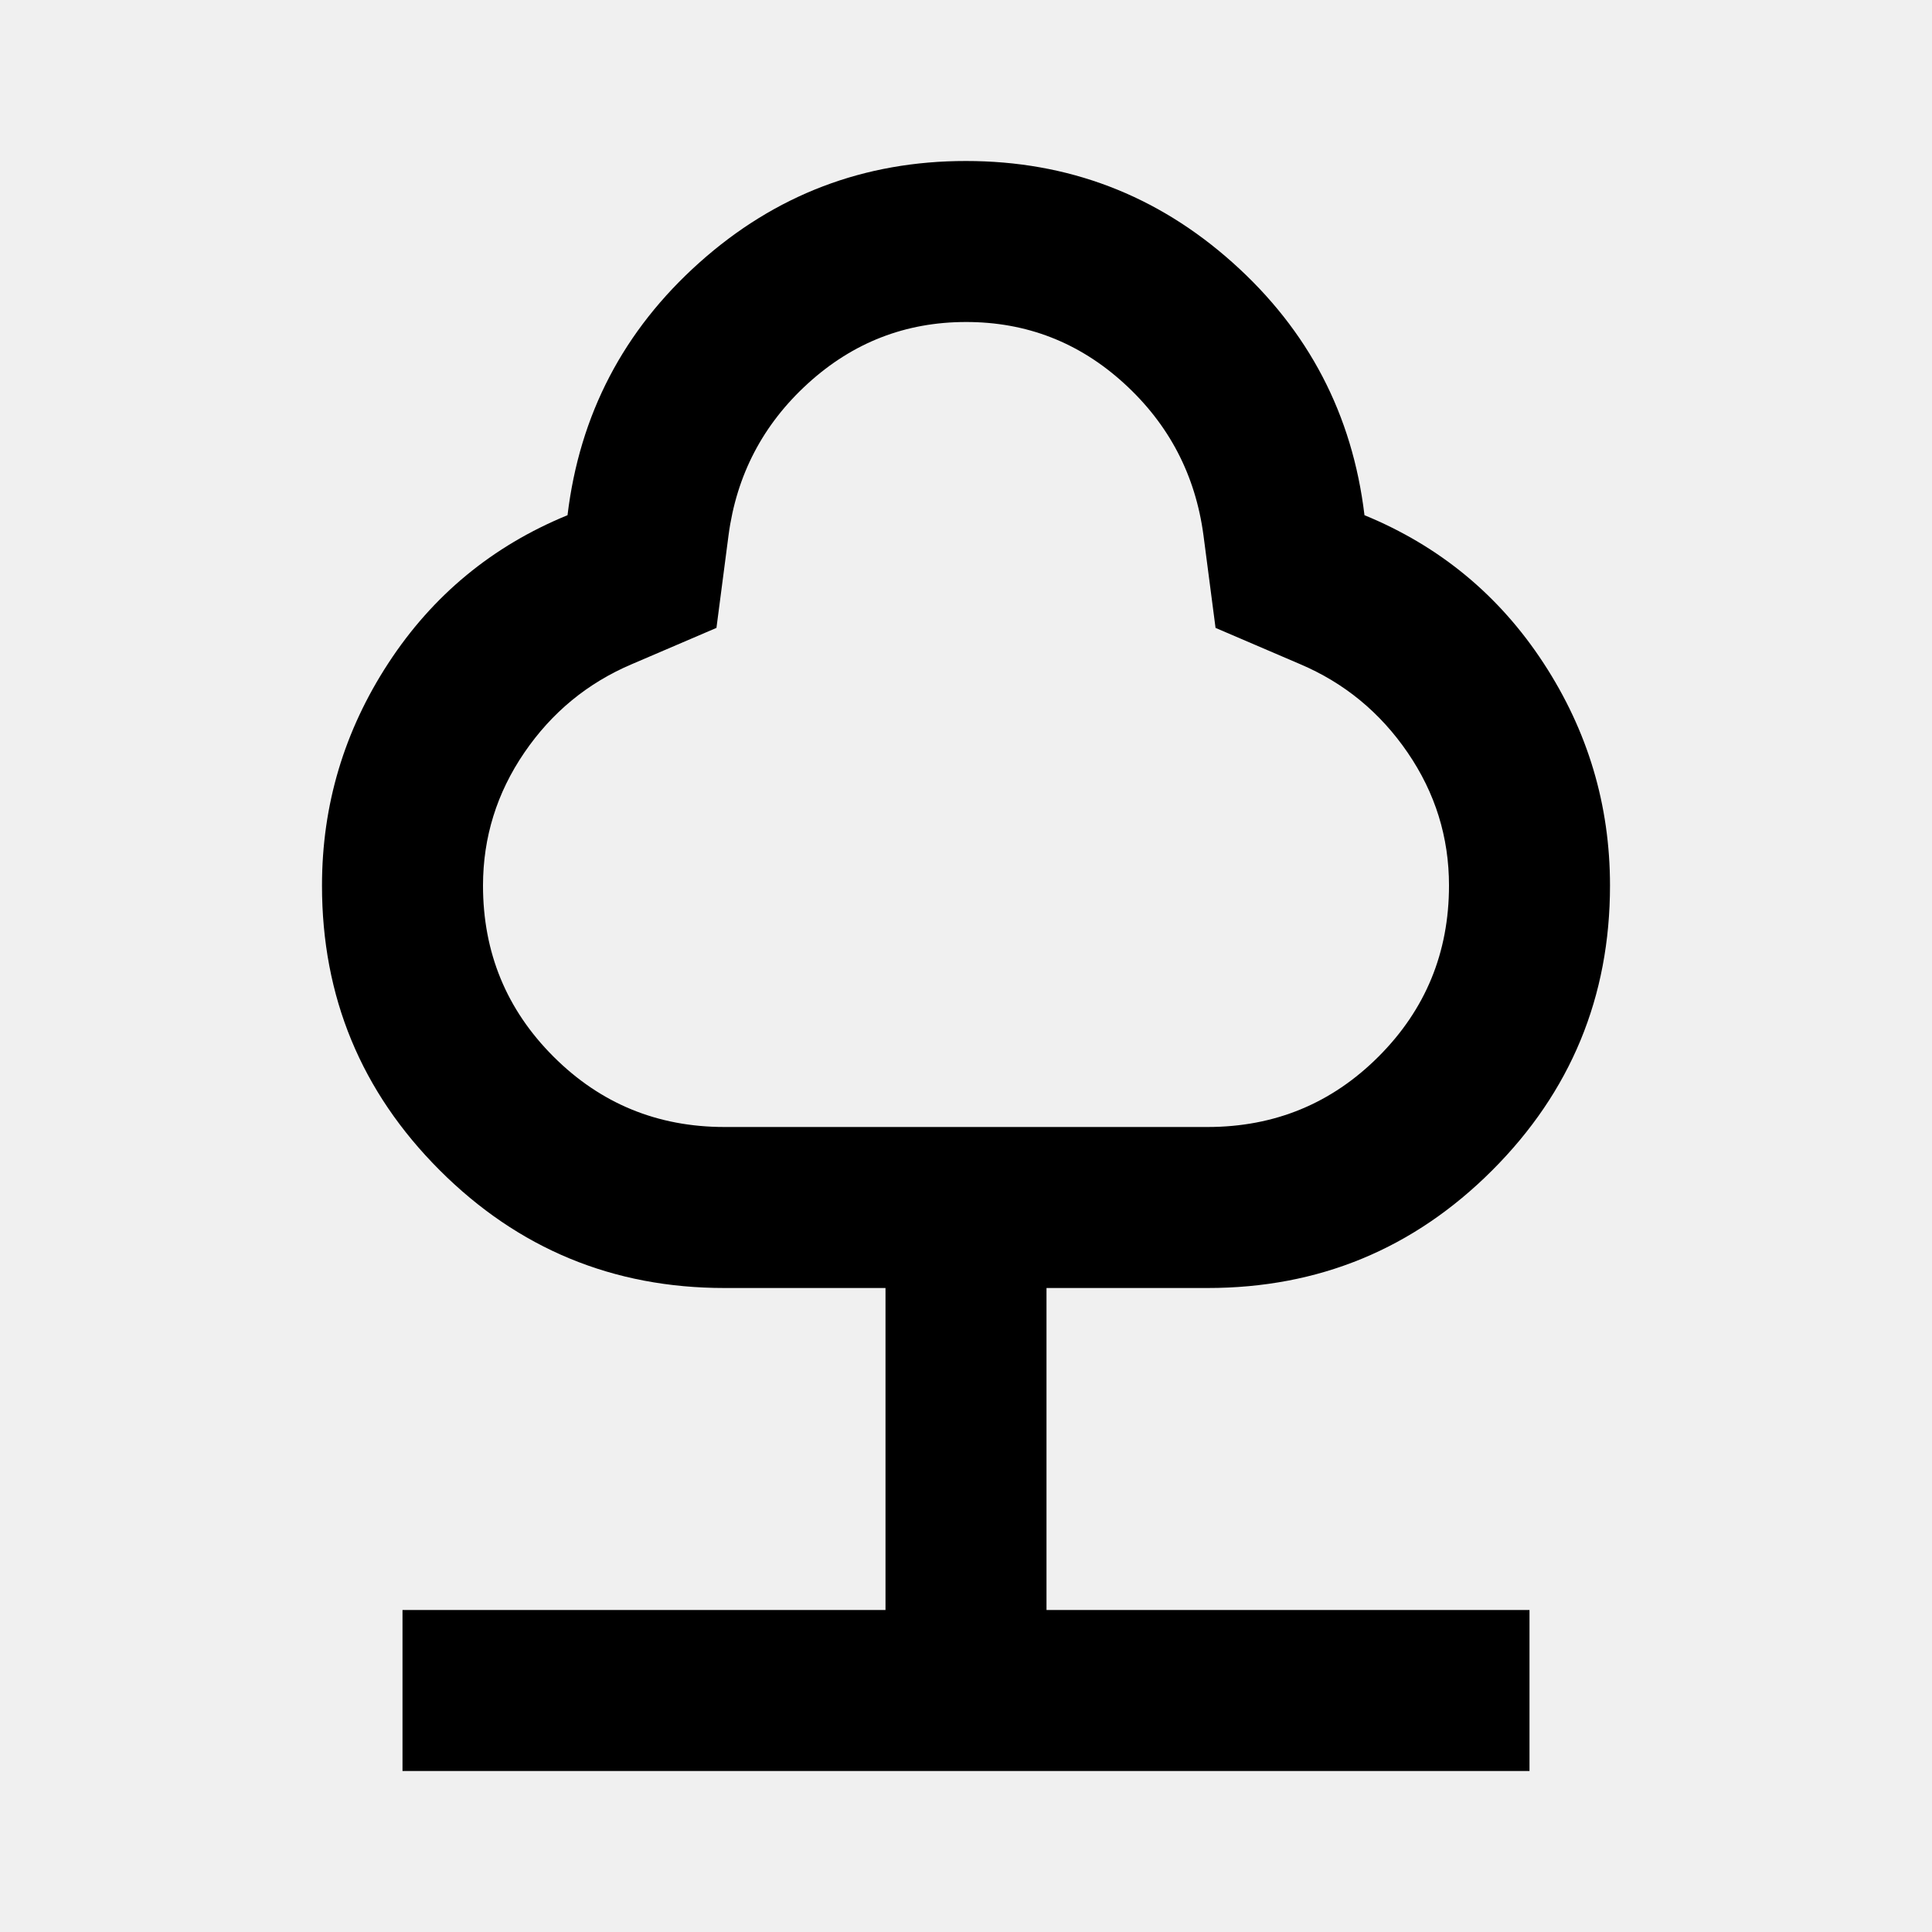
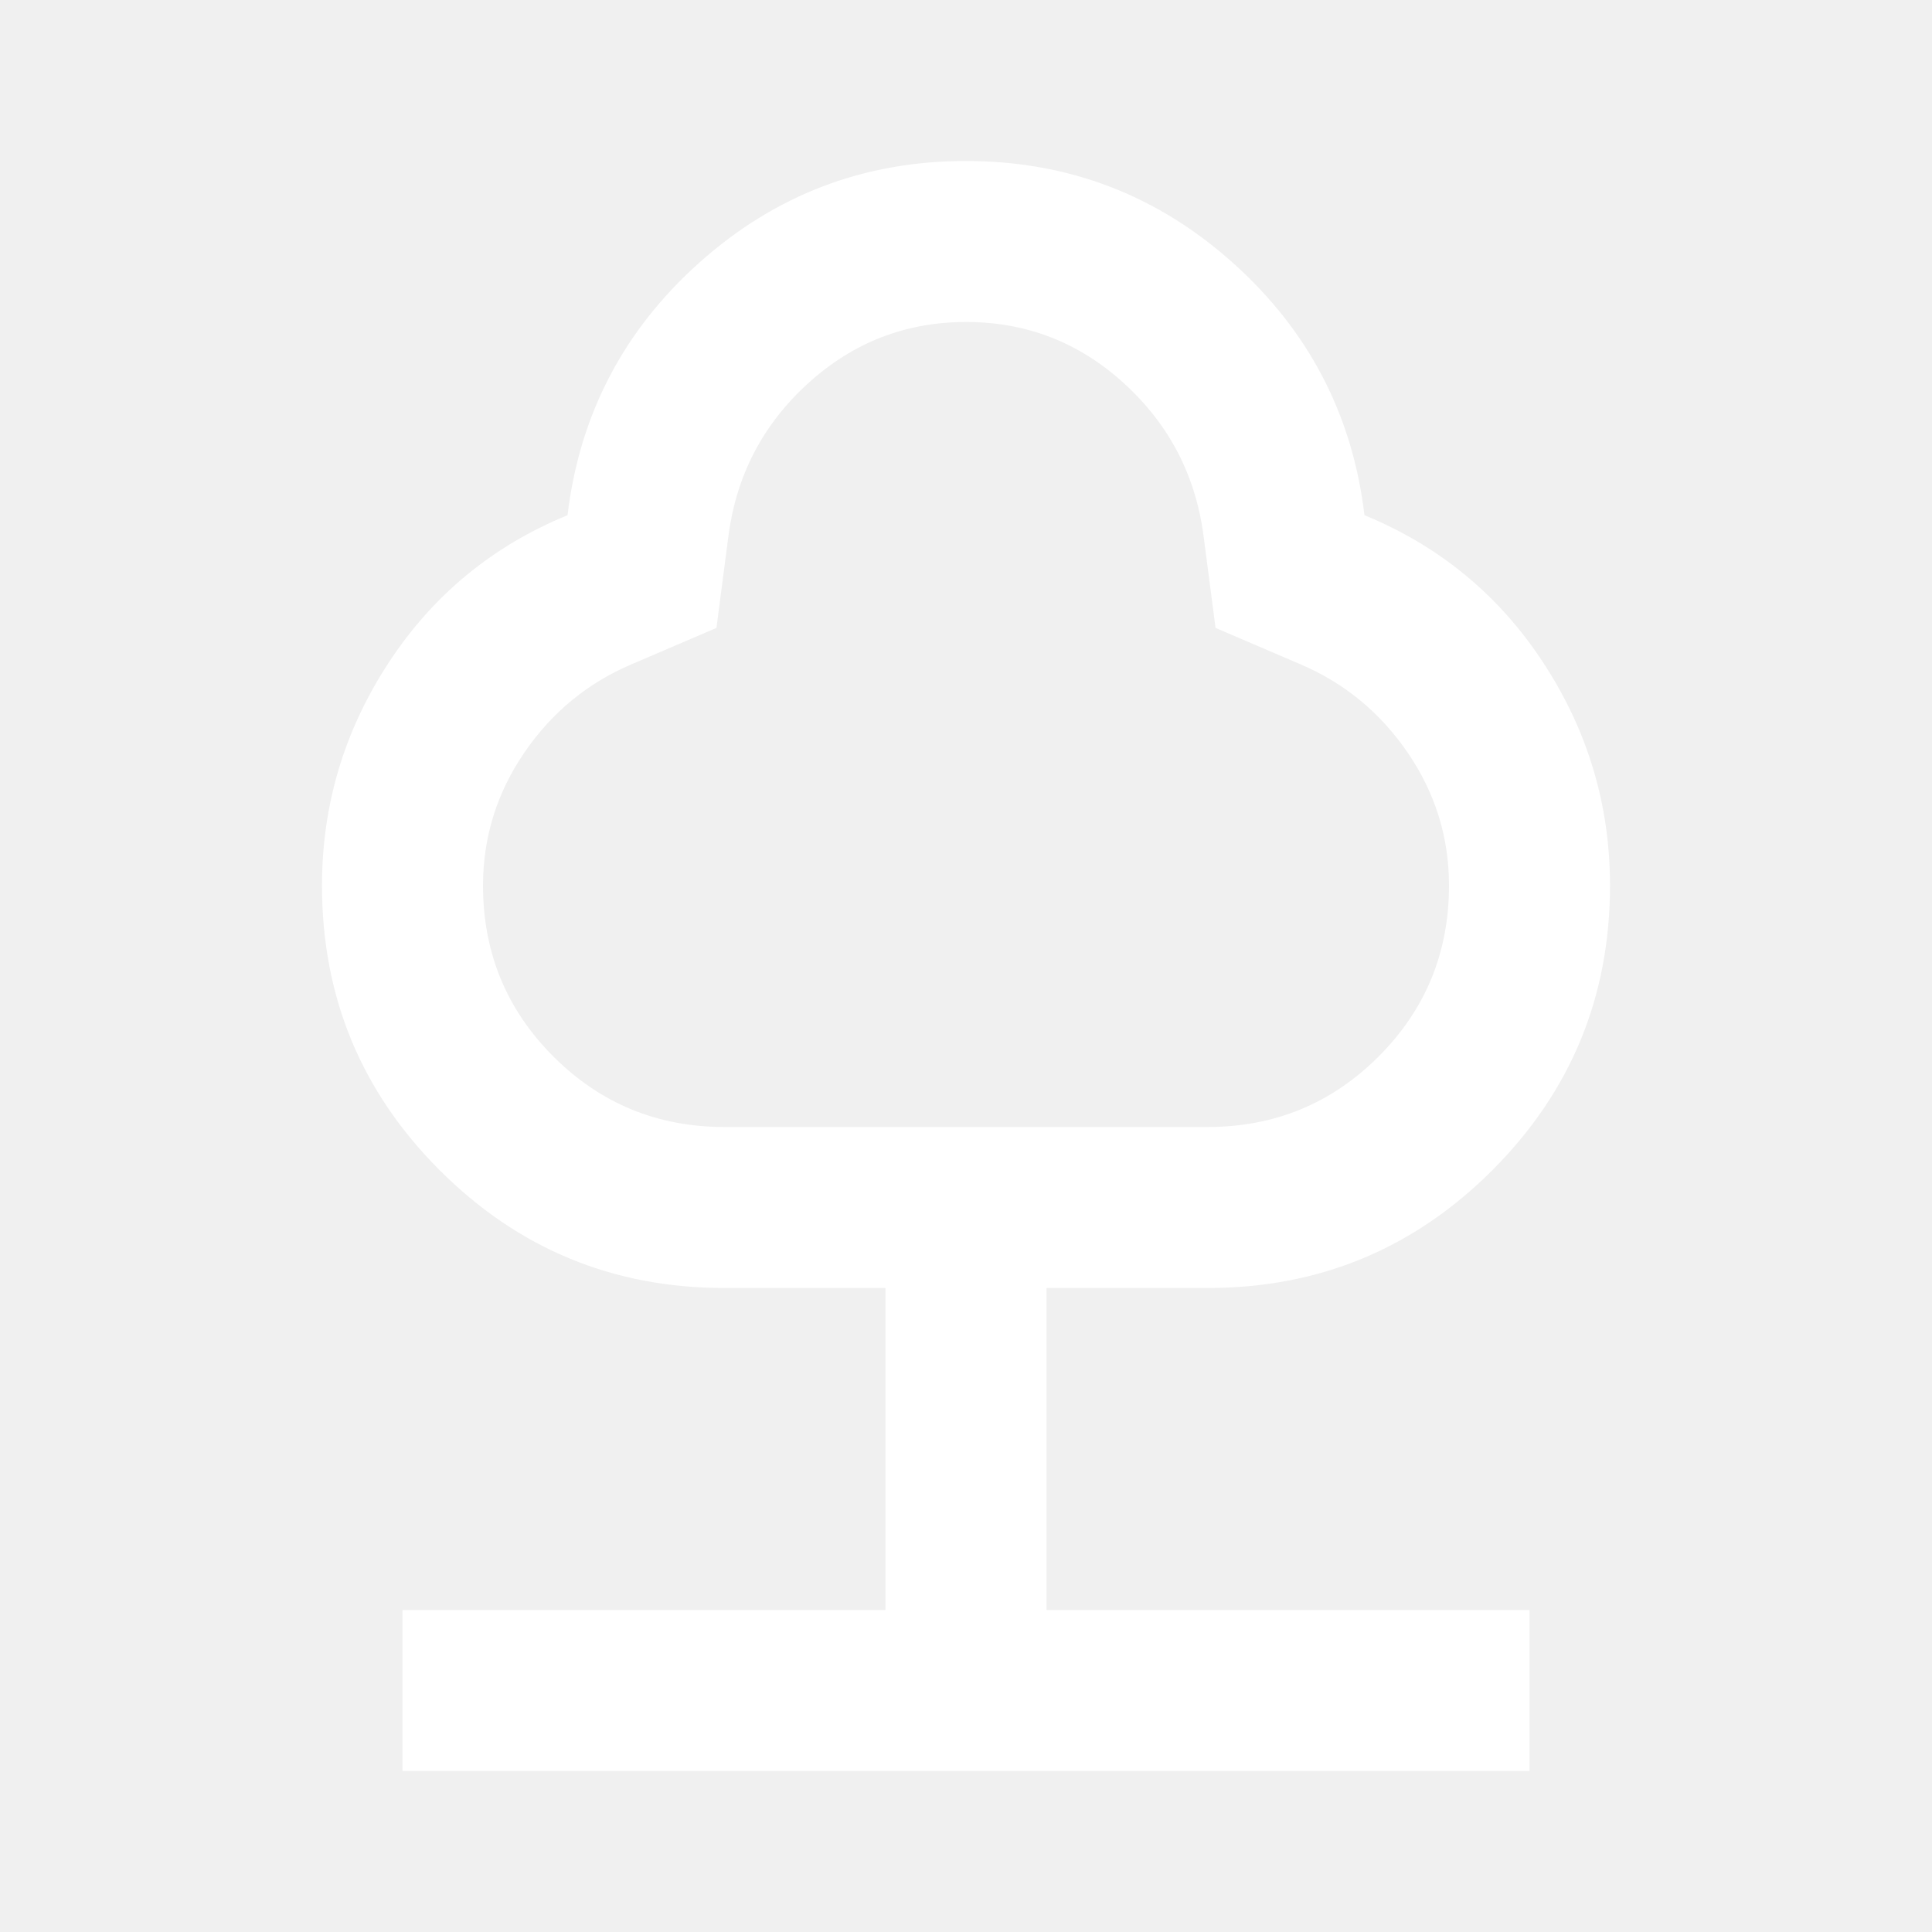
<svg xmlns="http://www.w3.org/2000/svg" width="32" height="32" viewBox="0 0 24 24">
-   <path fill="currentColor" d="M5 22v-2h6v-4H9q-2.075 0-3.538-1.463T4 11q0-1.5.825-2.763T7.05 6.4q.225-1.875 1.638-3.138T12 2q1.9 0 3.313 1.263T16.95 6.4q1.4.575 2.225 1.838T20 11q0 2.075-1.463 3.538T15 16h-2v4h6v2H5Zm4-8h6q1.25 0 2.125-.875T18 11q0-.9-.513-1.65t-1.337-1.1L15.1 7.8l-.15-1.15q-.15-1.125-.987-1.888T12 4q-1.125 0-1.963.763T9.05 6.65L8.9 7.8l-1.05.45q-.825.35-1.337 1.1T6 11q0 1.25.875 2.125T9 14Zm3-5Z" />
+   <path fill="white" d="M5 22v-2h6v-4H9q-2.075 0-3.538-1.463T4 11q0-1.5.825-2.763T7.05 6.4q.225-1.875 1.638-3.138T12 2q1.9 0 3.313 1.263T16.95 6.4q1.4.575 2.225 1.838T20 11q0 2.075-1.463 3.538T15 16h-2v4h6v2H5Zm4-8h6q1.25 0 2.125-.875T18 11q0-.9-.513-1.65t-1.337-1.1L15.1 7.8l-.15-1.15q-.15-1.125-.987-1.888T12 4q-1.125 0-1.963.763T9.05 6.65L8.9 7.8l-1.05.45q-.825.35-1.337 1.1T6 11q0 1.25.875 2.125T9 14Zm3-5Z" />
</svg>
